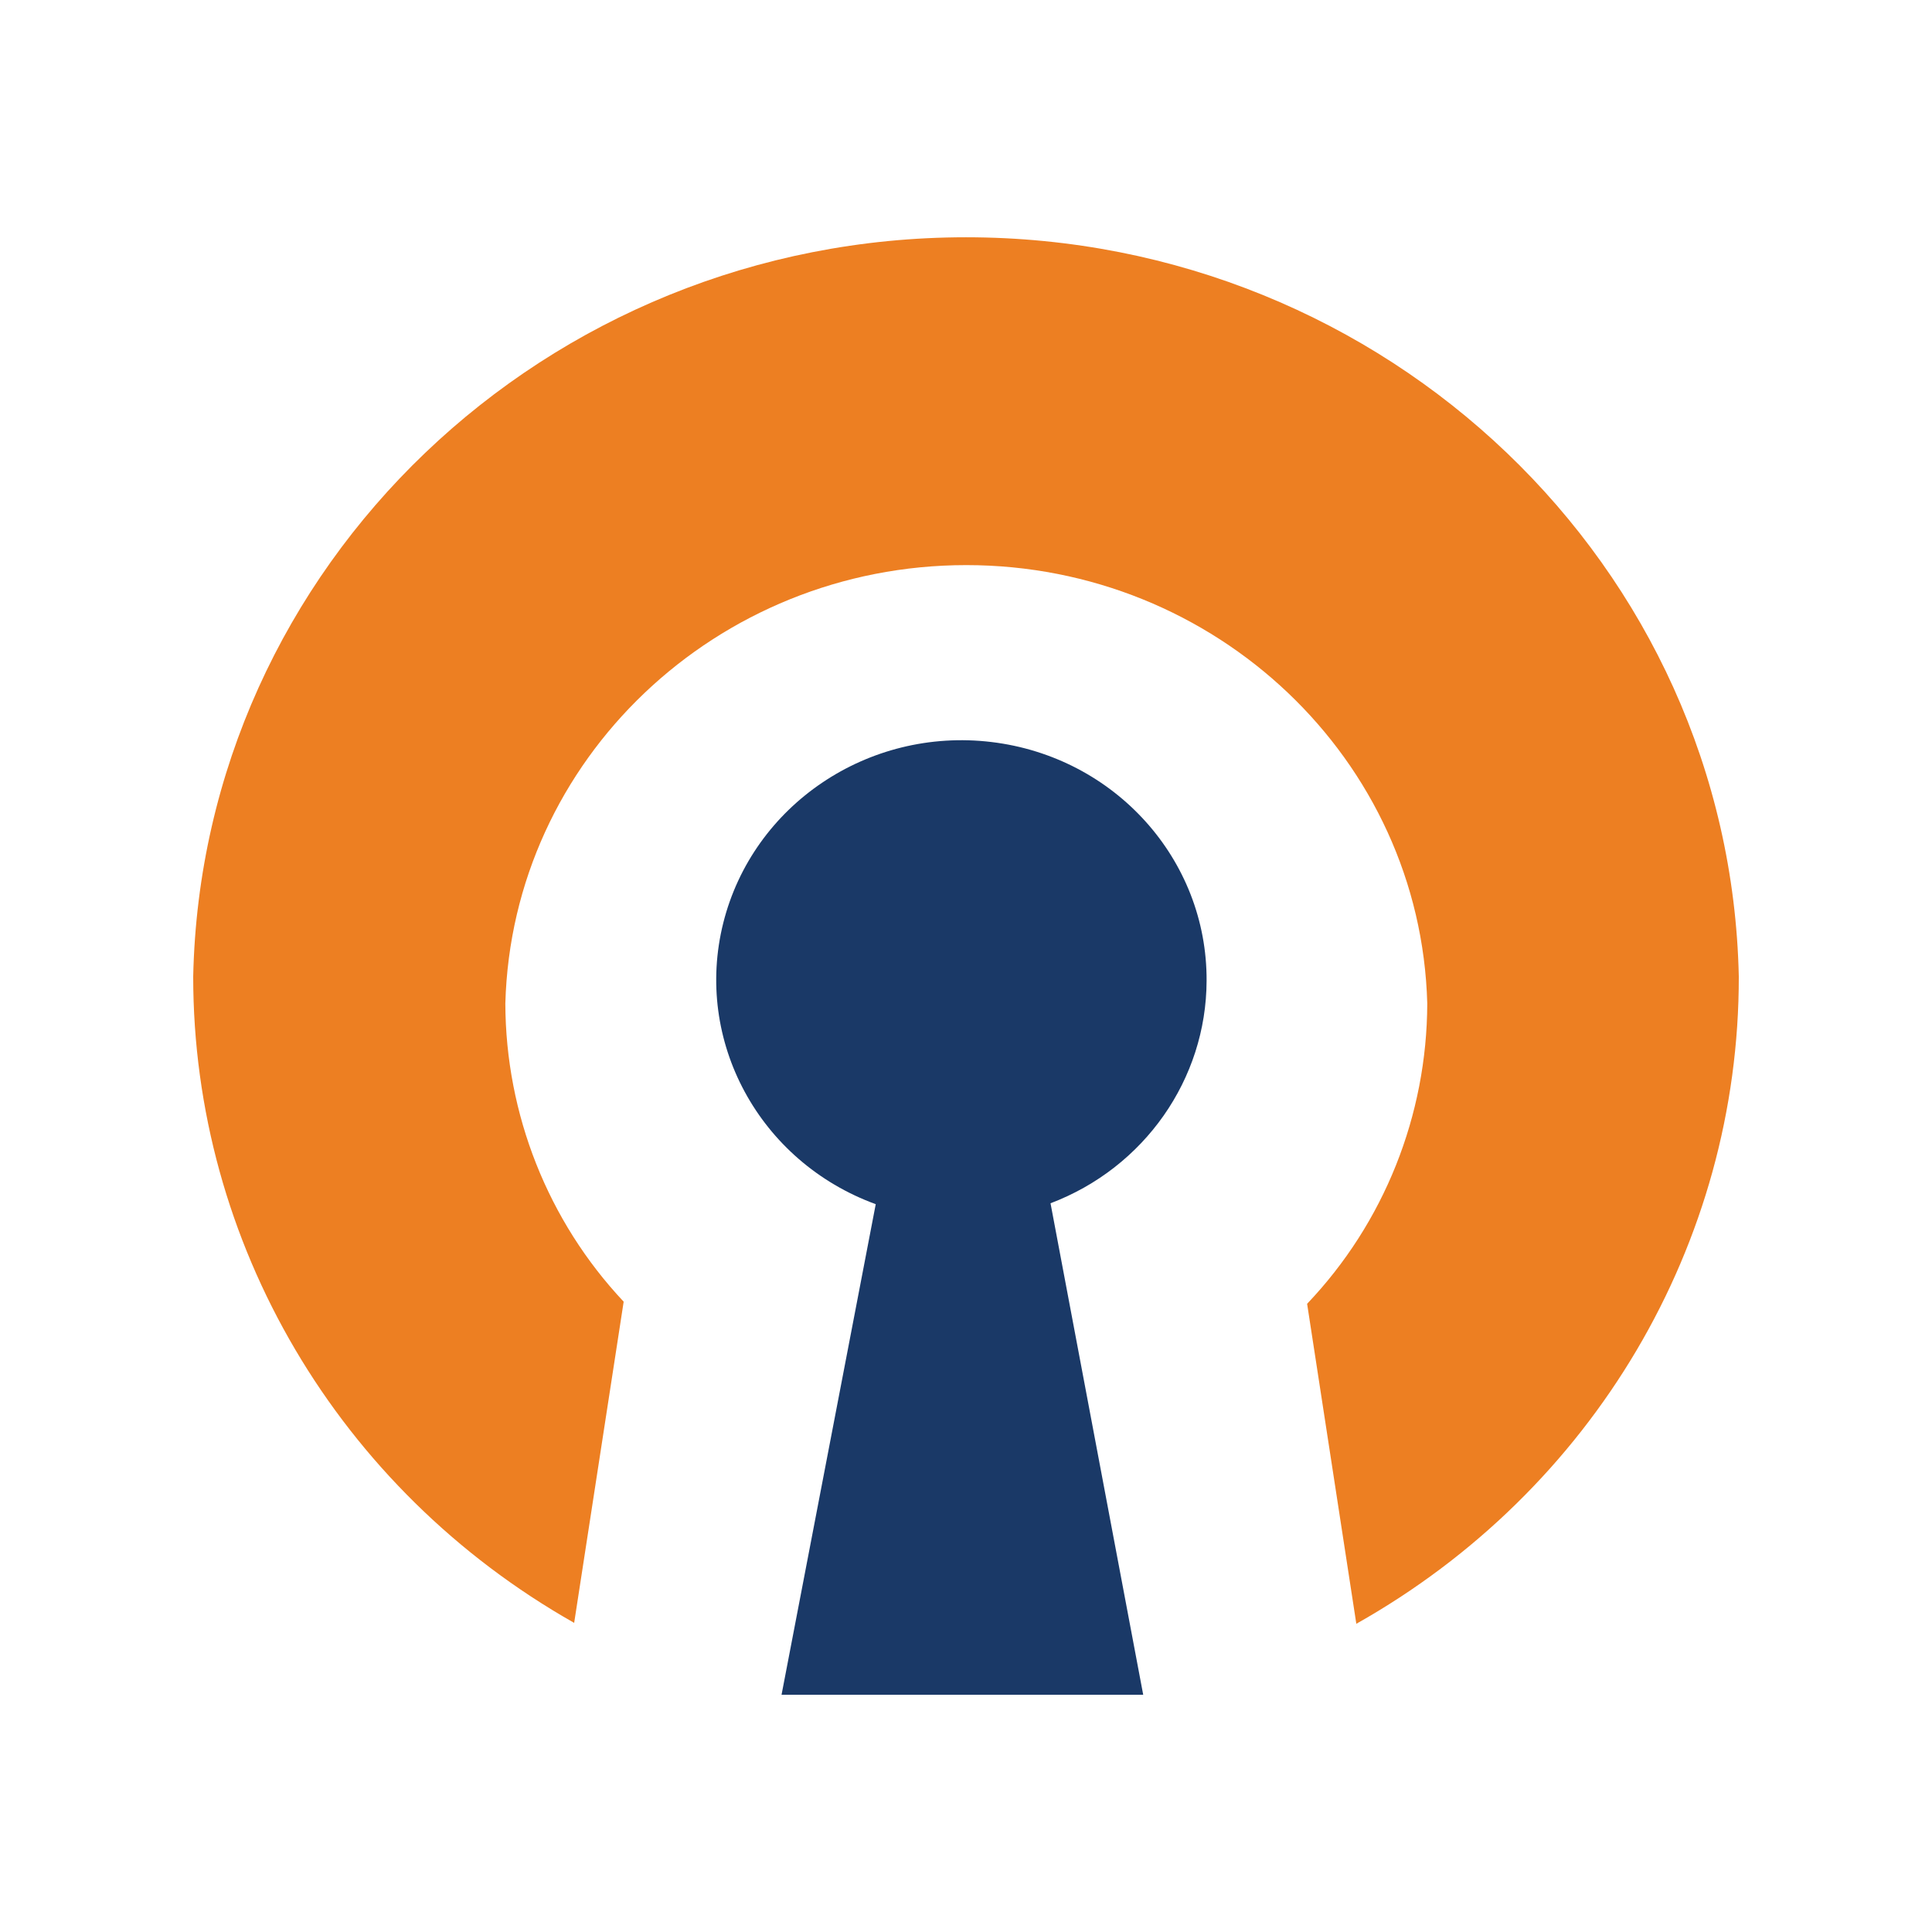
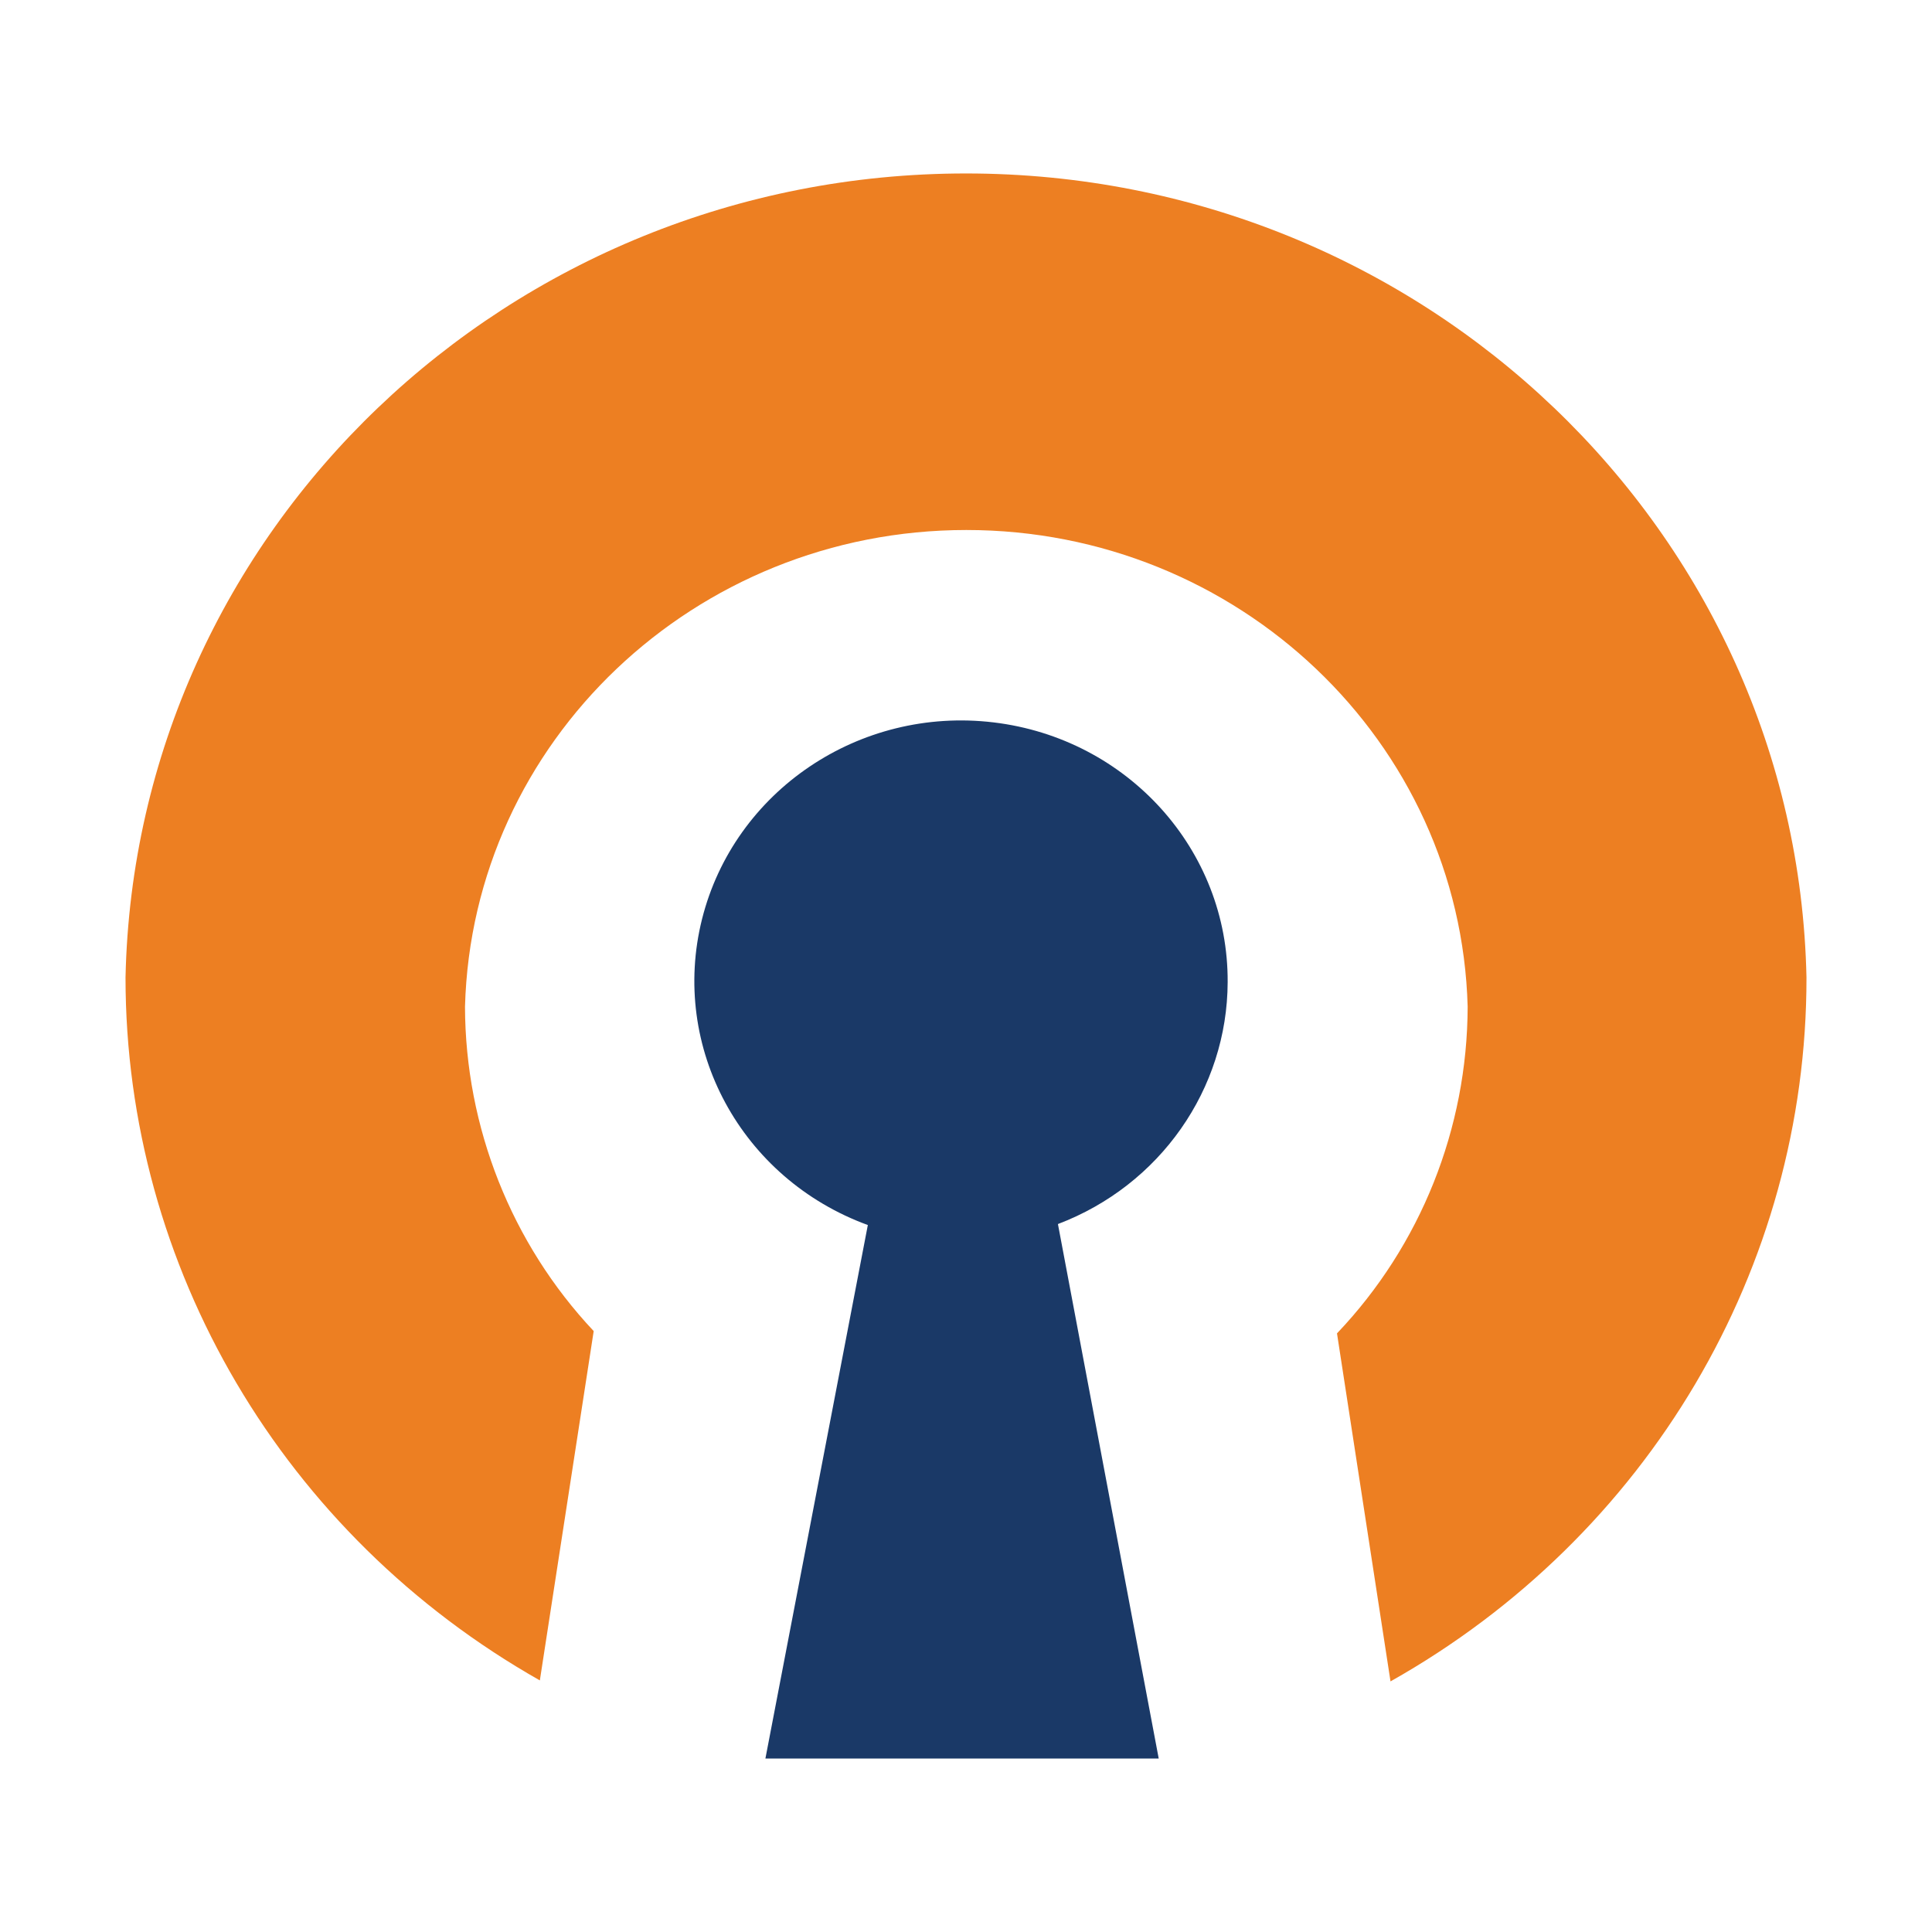
<svg xmlns="http://www.w3.org/2000/svg" viewBox="0 0 48 48">
-   <g transform="translate(4.8 4.8) scale(0.8)">
+   <g transform="translate(3.1186 3.1186) scale(0.87006)">
    <g transform="translate(0 0) scale(0.09375)">
      <path d="M256 14.6c139.3 0 253.1 108.8 256 244.9.1 88.5-48.2 170.2-126.7 214.4l-16.3-106c25.5-26.8 39.7-62.4 39.8-99.5-2.2-80.8-70-145.2-152.7-145.2s-150.5 64.4-152.7 145.2c.1 36.7 14.1 72.1 39.2 98.8l-16.4 106.4C48 429.3 0 347.7 0 259.5 2.9 123.4 116.7 14.6 256 14.6" fill="#ED7F22" />
      <path d="M264.4 181.8c40.9 4.9 71.5 38.9 71.3 79.1-.1 32.6-20.6 61.9-51.7 73.7l30.7 162.8H194.9l31.2-162.5c-38.6-14.1-60.3-54.1-50.5-93.2 9.8-39 47.9-64.8 88.8-59.9" fill="#1A3967" />
    </g>
  </g>
</svg>
